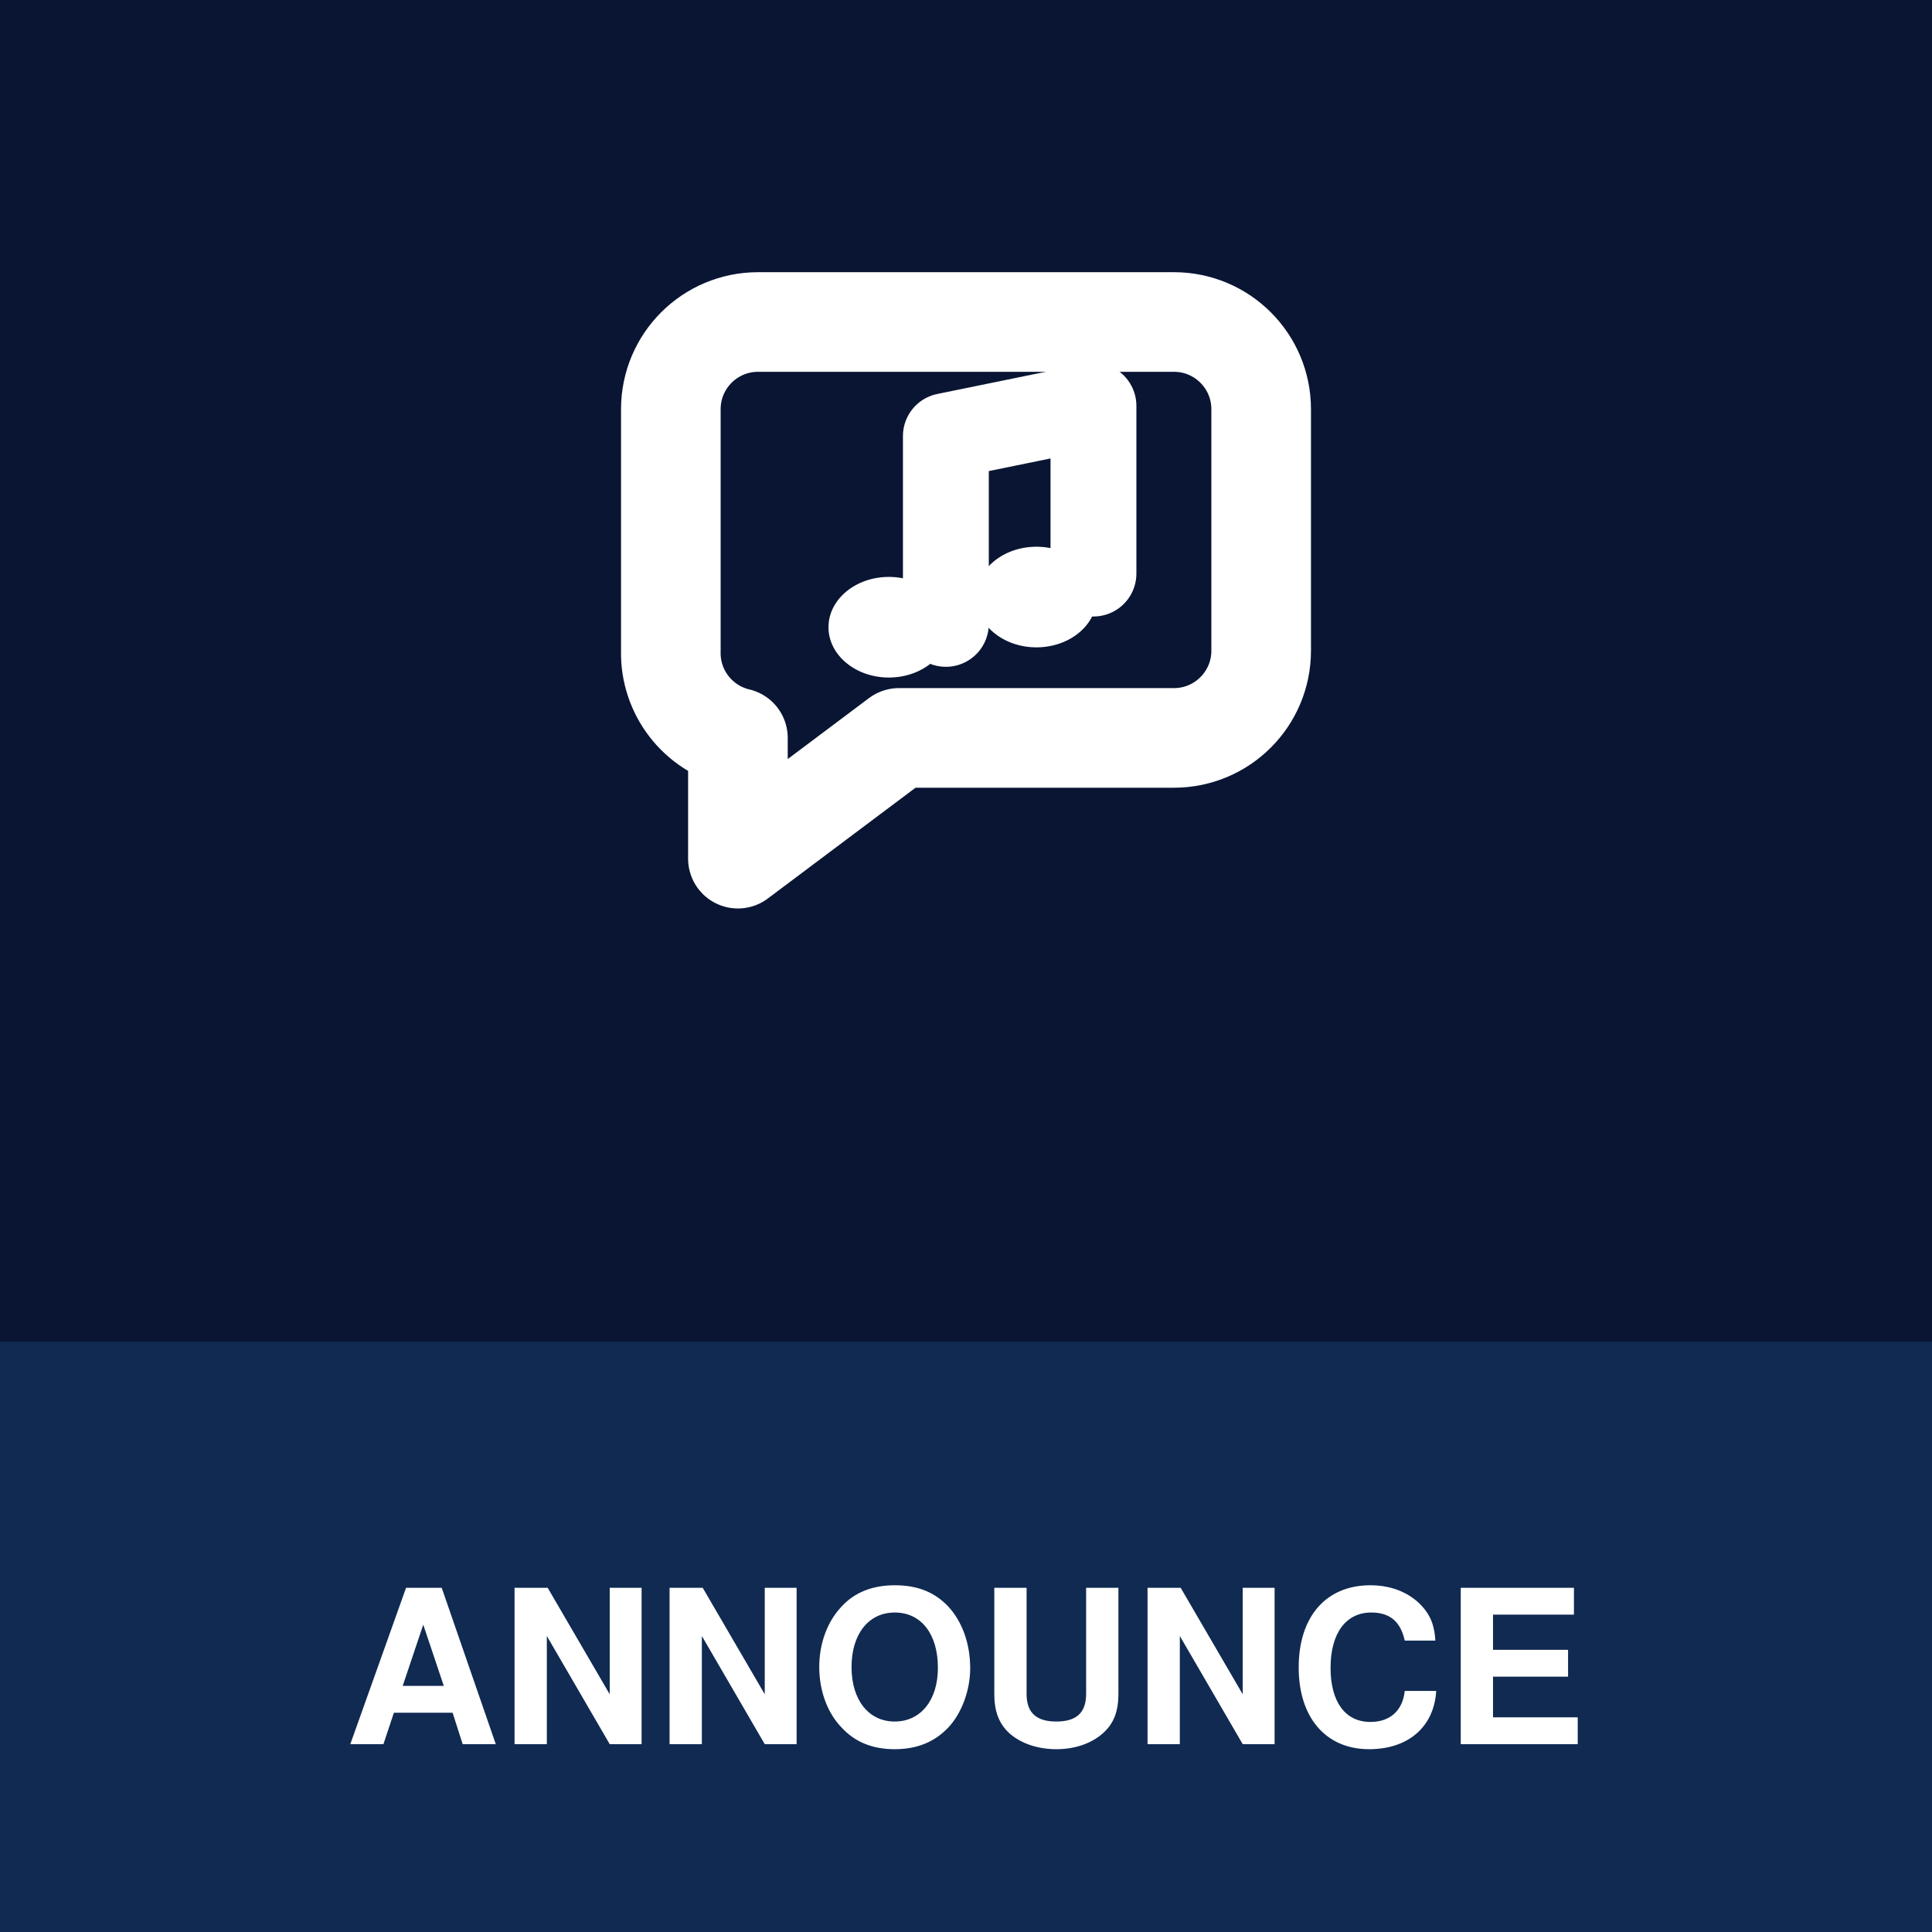
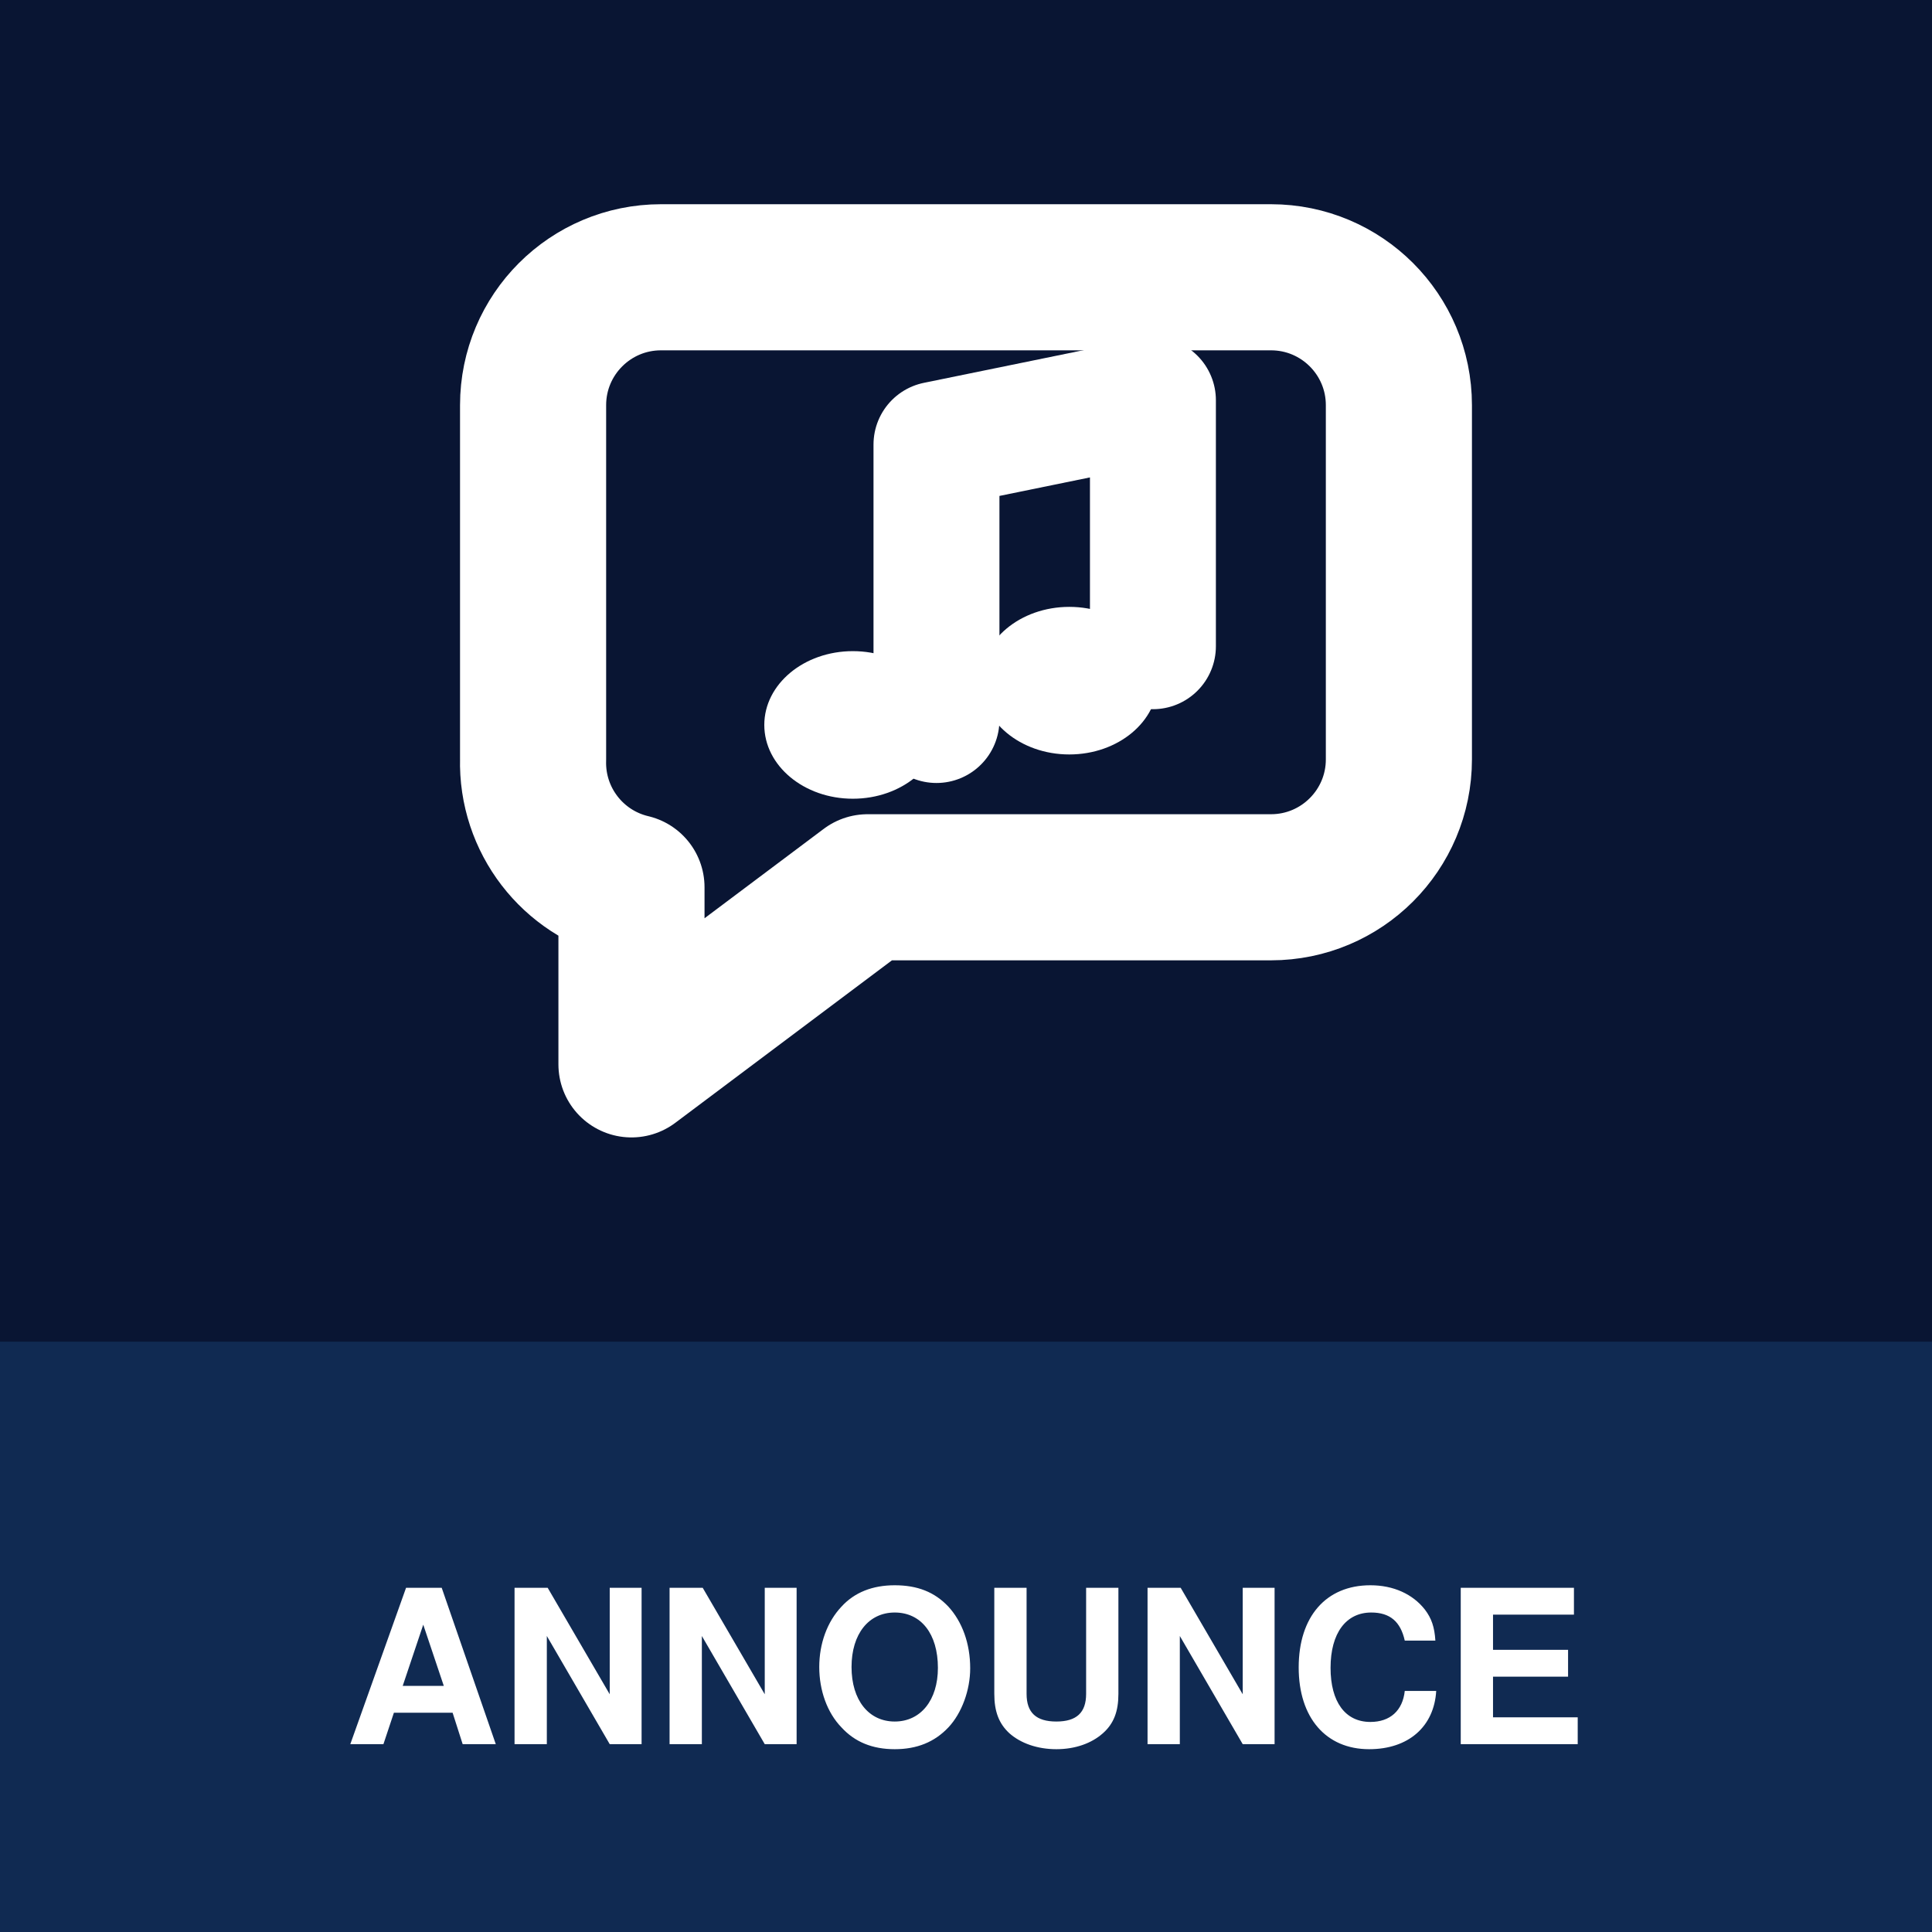
<svg xmlns="http://www.w3.org/2000/svg" width="72" height="72" viewBox="0 0 72 72">
  <rect width="72" height="72" fill="#091533" />
-   <g transform="translate(21 7) scale(1.25)">
+   <g transform="translate(14 3) scale(1.8333)">
    <path d="M3.2 6.6A2.6 2.6 0 0 1 5.8 4h12.4A2.6 2.6 0 0 1 20.8 6.6v7.2a2.6 2.6 0 0 1-2.6 2.6H10l-4.8 3.6v-3.6A2.6 2.6 0 0 1 3.2 13.8Z" fill="none" stroke="#FFFFFF" stroke-width="2.97" stroke-linejoin="round" />
    <path d="M11.4 13V7.4l4.4-.9v5" fill="none" stroke="#FFFFFF" stroke-width="2.56" stroke-linecap="round" stroke-linejoin="round" />
    <ellipse cx="9.7" cy="13.1" rx="1.8" ry="1.5" fill="#FFFFFF" />
    <ellipse cx="14.1" cy="12.2" rx="1.8" ry="1.5" fill="#FFFFFF" />
  </g>
  <rect y="50" width="72" height="22" fill="#102A52" />
  <text x="36" y="65" fill="#FFFFFF" font-family="Helvetica Neue, Helvetica, Arial, sans-serif" font-size="8" font-weight="700" text-anchor="middle">ANNOUNCE</text>
</svg>
